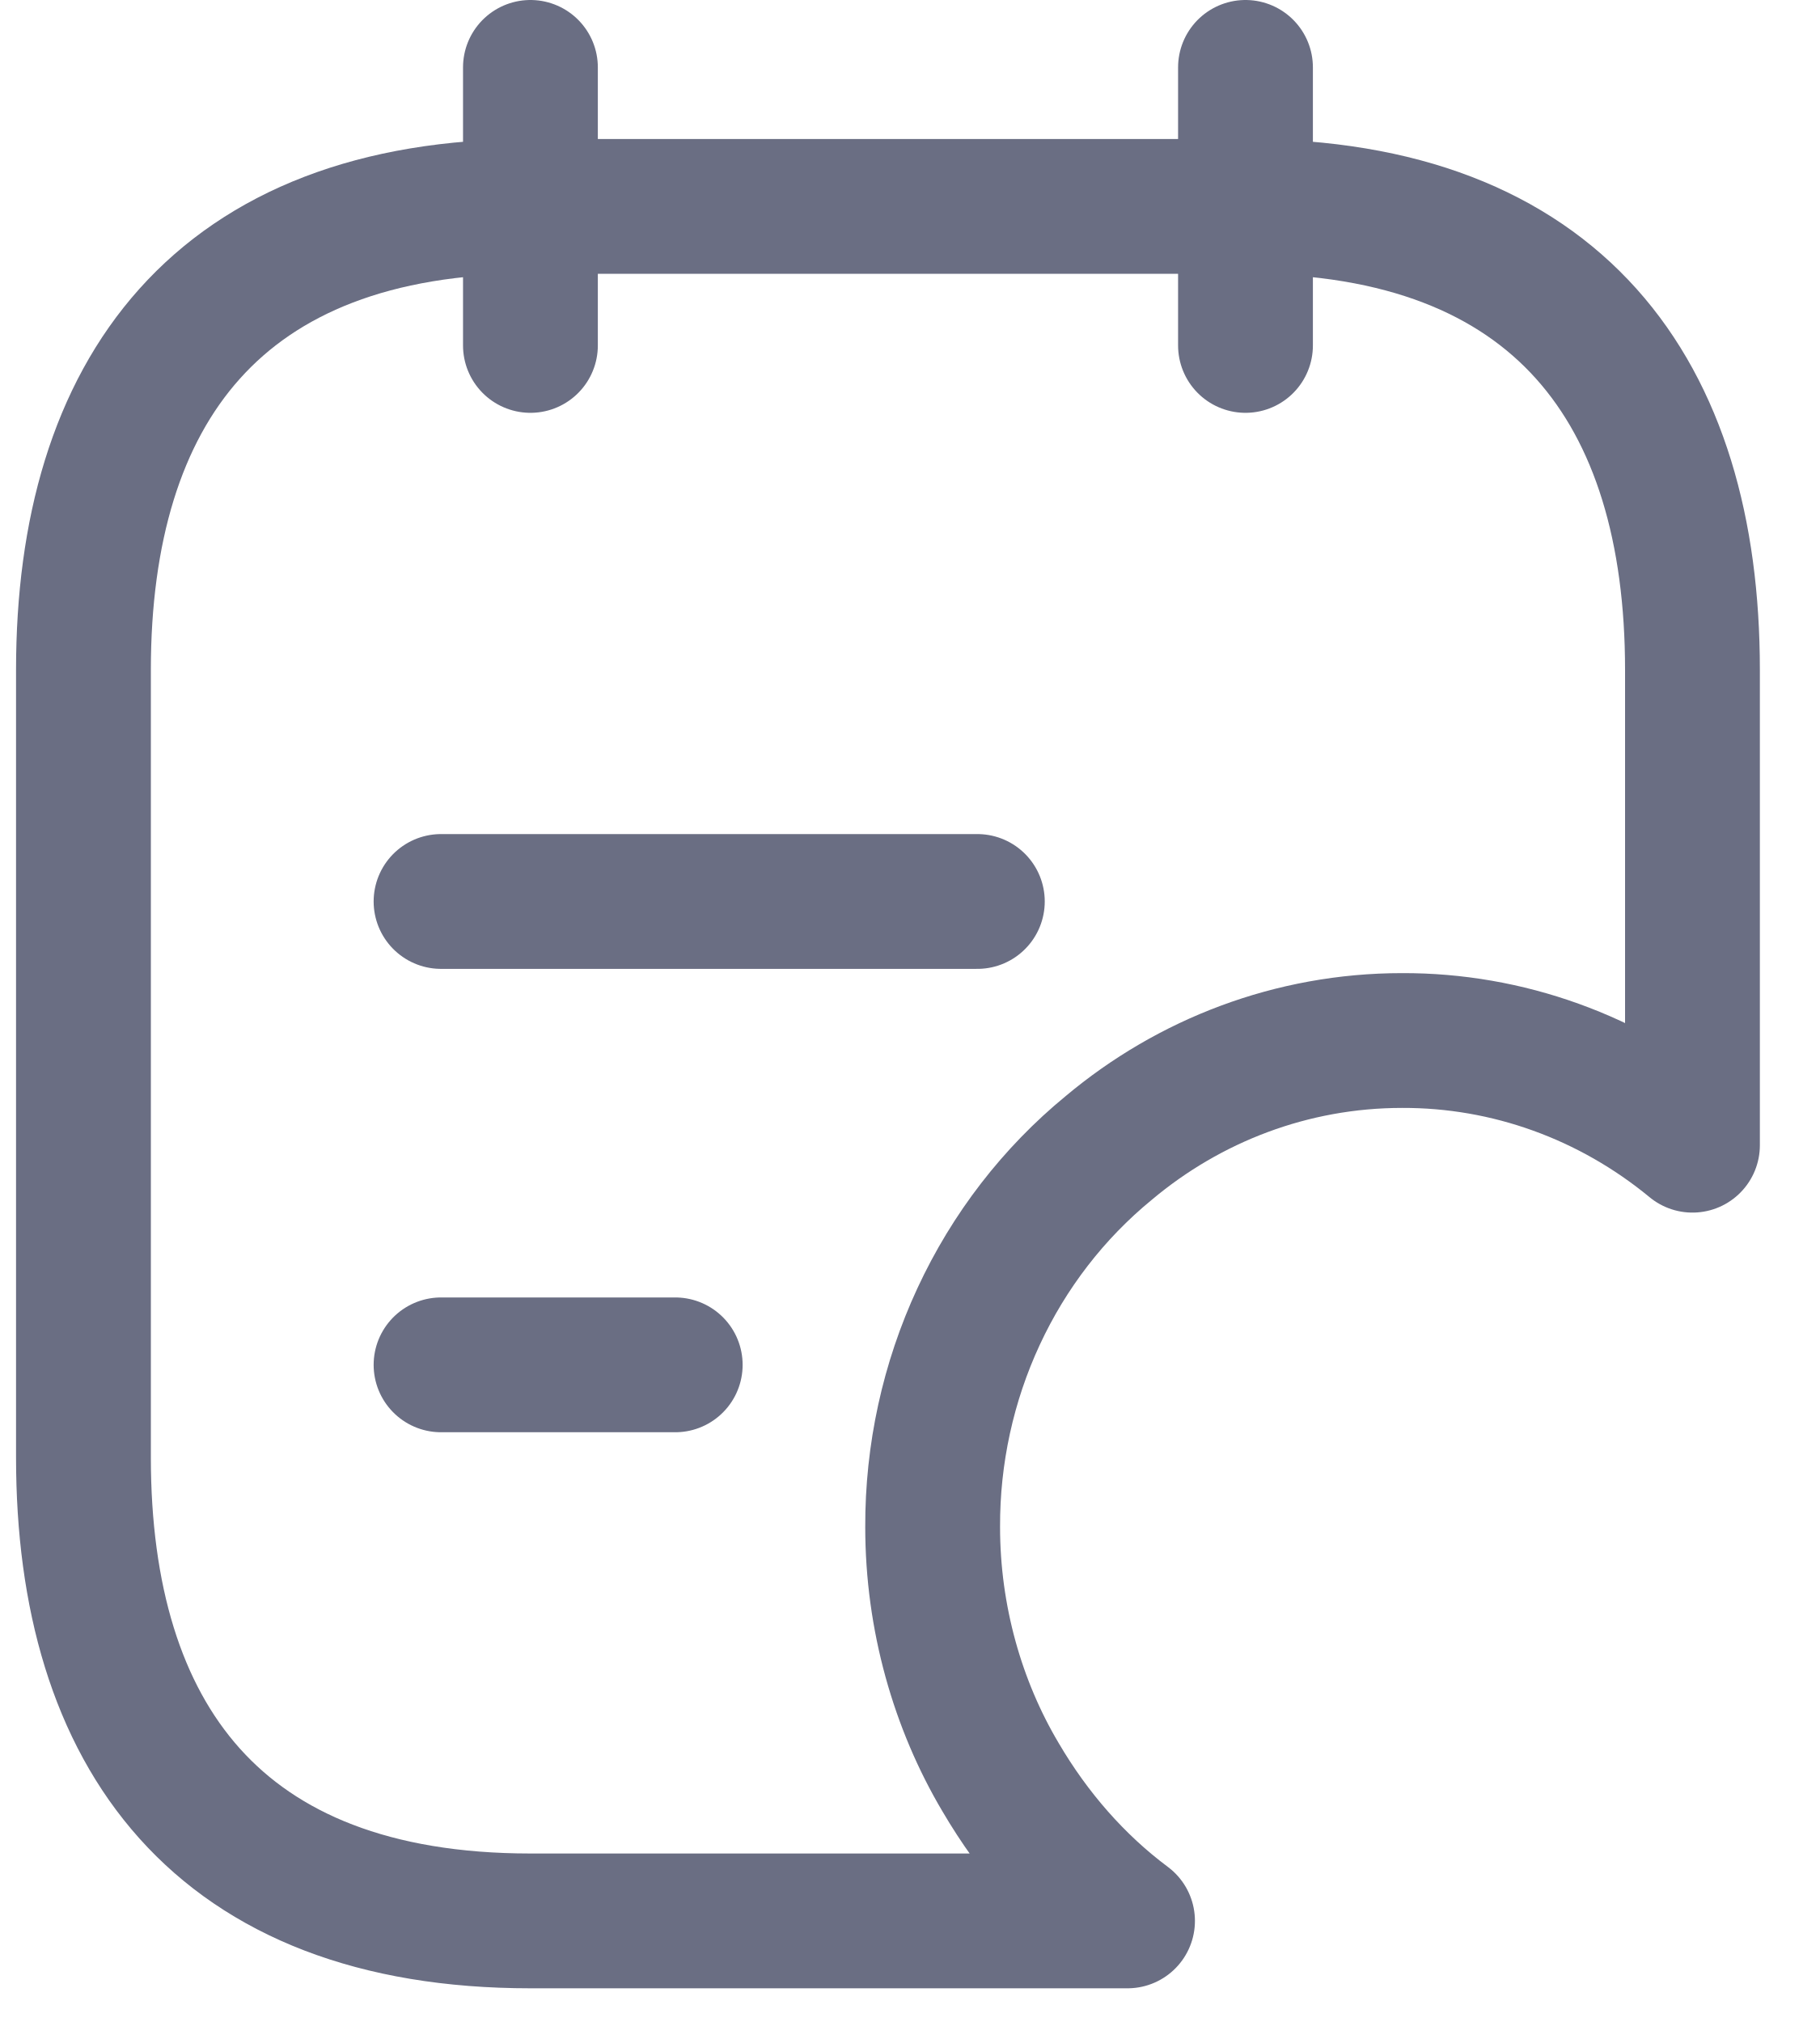
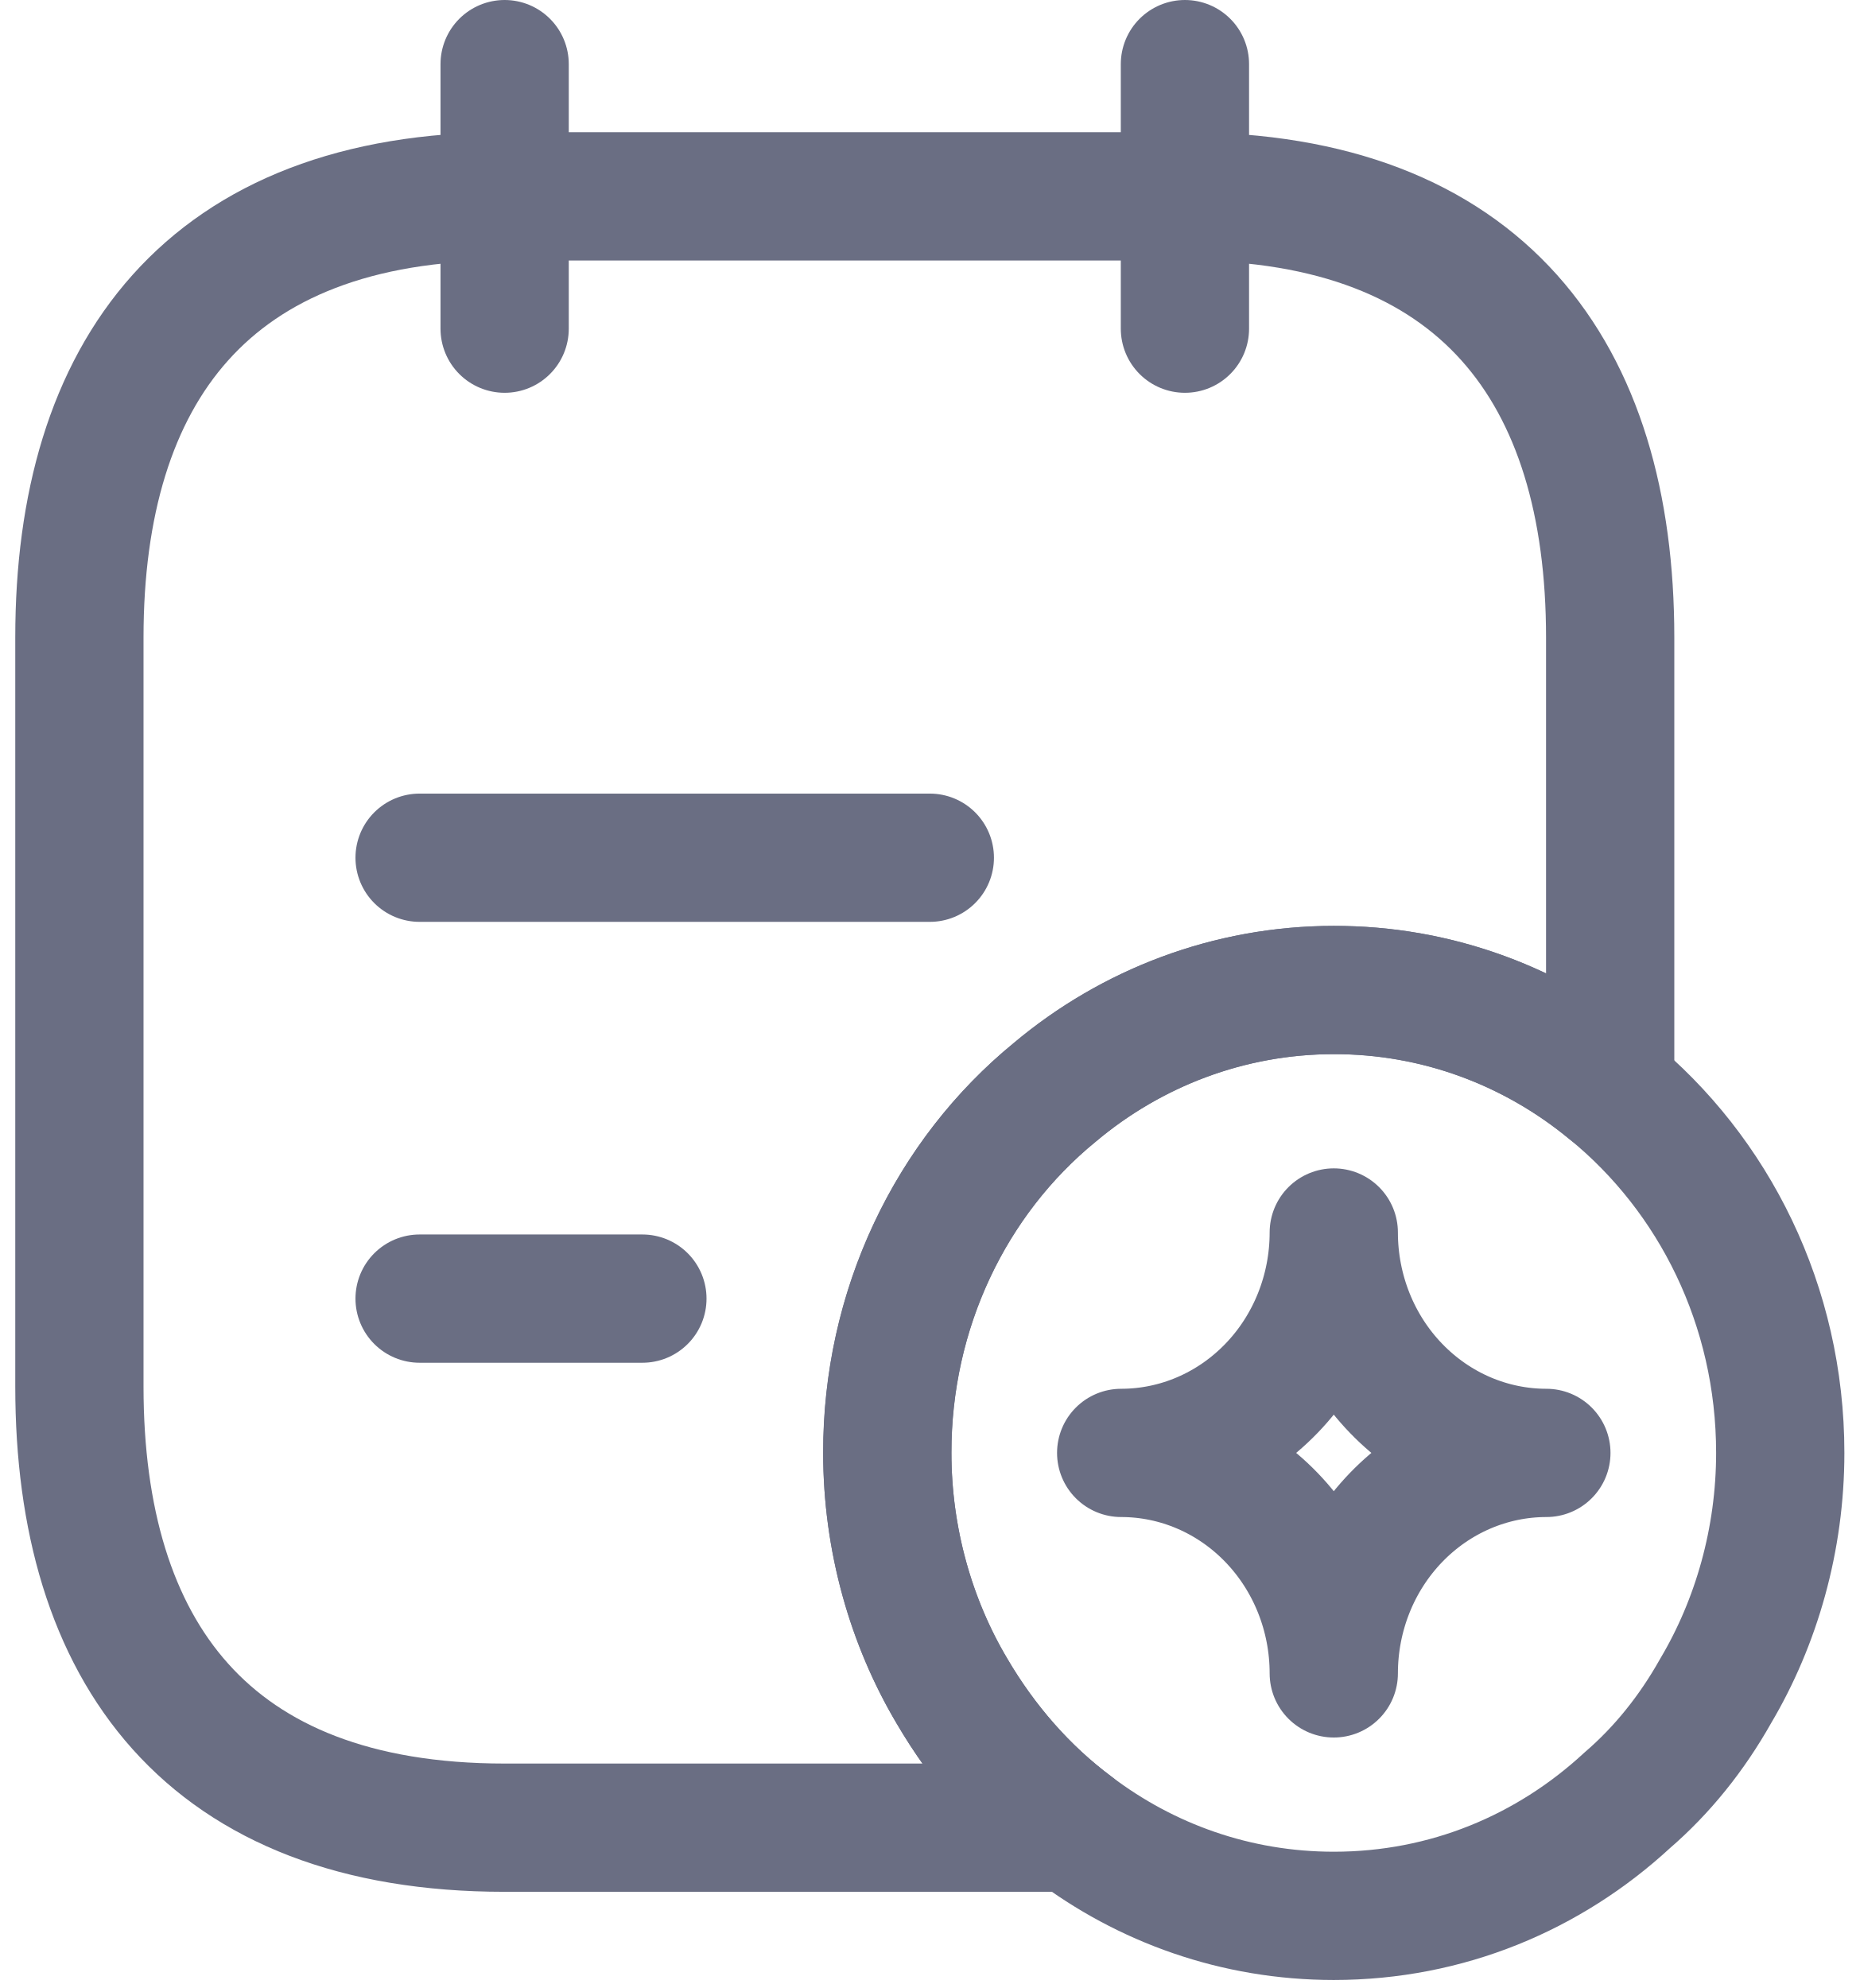
- <svg xmlns="http://www.w3.org/2000/svg" width="27" height="30" viewBox="0 0 27 30" fill="none">
-   <path d="M7.869 1V5.125M18.477 1V5.125M6.543 13.375H14.499M6.543 20.25H10.017M25.108 9.938V16.991C23.883 15.98 22.363 15.432 20.798 15.438C19.167 15.438 17.642 16.029 16.448 17.032C15.63 17.703 14.97 18.558 14.518 19.532C14.065 20.507 13.832 21.575 13.836 22.656C13.836 24.004 14.207 25.296 14.844 26.369C15.335 27.207 15.971 27.936 16.727 28.5H7.869C3.227 28.5 1.238 25.75 1.238 21.625V9.938C1.238 5.812 3.227 3.062 7.869 3.062H18.477C23.119 3.062 25.108 5.812 25.108 9.938Z" stroke="#6A6E83" stroke-width="2" stroke-miterlimit="10" stroke-linecap="round" stroke-linejoin="round" />
+ <svg xmlns="http://www.w3.org/2000/svg" width="29" height="31" viewBox="0 0 29 31" fill="none">
+   <g id="Request icon">
+     <path id="Vector" d="M7.869 1V5.125M18.477 1V5.125M6.543 13.375H14.499M6.543 20.25H10.017M25.108 9.938V16.991C23.883 15.98 22.363 15.432 20.798 15.438C19.167 15.438 17.642 16.029 16.448 17.032C15.63 17.703 14.97 18.558 14.518 19.532C14.065 20.507 13.832 21.575 13.836 22.656C13.836 24.004 14.207 25.296 14.844 26.369C15.335 27.207 15.971 27.936 16.727 28.5H7.869C3.227 28.5 1.238 25.75 1.238 21.625V9.938C1.238 5.812 3.227 3.062 7.869 3.062H18.477C23.119 3.062 25.108 5.812 25.108 9.938Z" stroke="#6A6E83" stroke-width="2" stroke-miterlimit="10" stroke-linecap="round" stroke-linejoin="round" />
+     <path id="Vector_2" d="M27.76 22.656C27.76 24.004 27.389 25.296 26.752 26.369C26.381 27.029 25.917 27.606 25.373 28.074C24.153 29.201 22.562 29.875 20.798 29.875C19.273 29.875 17.867 29.366 16.727 28.5C15.971 27.936 15.335 27.207 14.844 26.369C14.207 25.296 13.836 24.004 13.836 22.656C13.836 20.387 14.844 18.339 16.449 17.032C17.642 16.029 19.167 15.438 20.798 15.438C22.429 15.438 23.928 16.015 25.108 16.991C26.726 18.311 27.76 20.36 27.76 22.656V22.656Z" stroke="#6A6E83" stroke-width="2" stroke-miterlimit="10" stroke-linecap="round" stroke-linejoin="round" />
+     <path id="Vector_3" d="M20.798 26.094C20.798 25.182 21.147 24.308 21.769 23.663C22.391 23.018 23.234 22.656 24.113 22.656C23.234 22.656 22.391 22.294 21.769 21.649C21.147 21.005 20.798 20.13 20.798 19.219C20.798 20.13 20.449 21.005 19.827 21.649C19.205 22.294 18.362 22.656 17.483 22.656C18.362 22.656 19.205 23.018 19.827 23.663C20.449 24.308 20.798 25.182 20.798 26.094Z" stroke="#6A6E83" stroke-width="2" stroke-linecap="round" stroke-linejoin="round" />
+   </g>
</svg>
